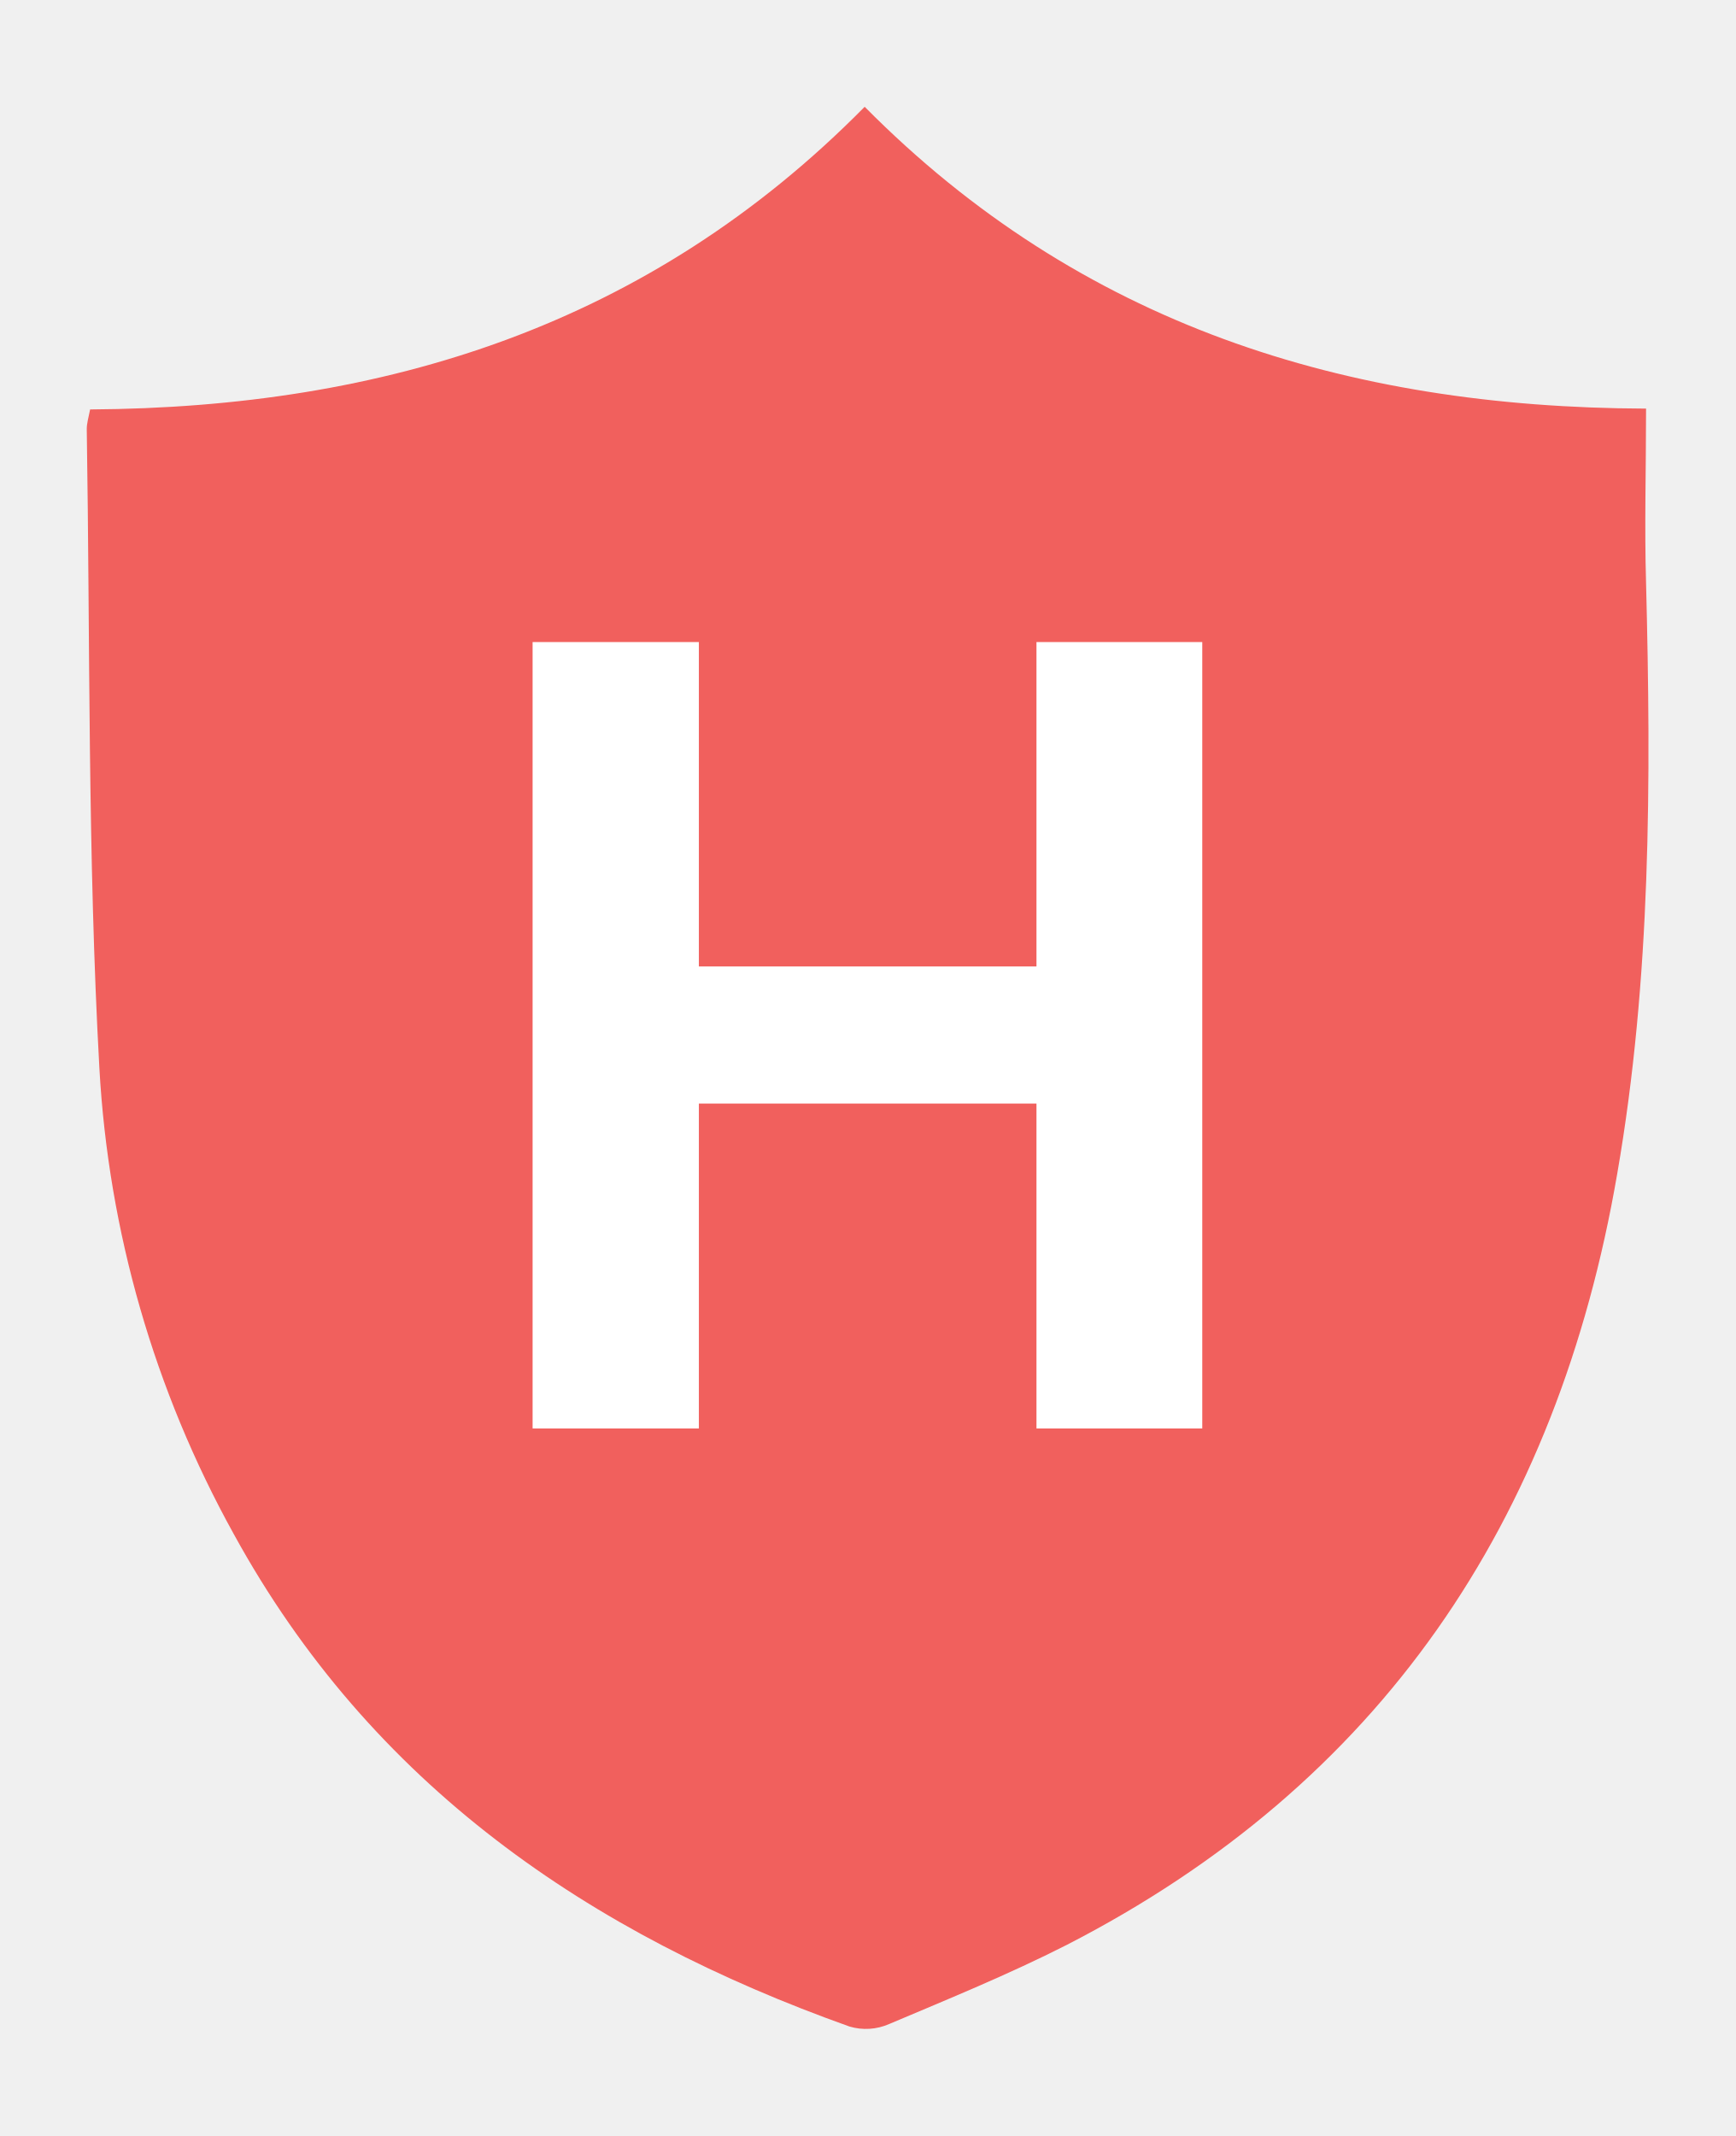
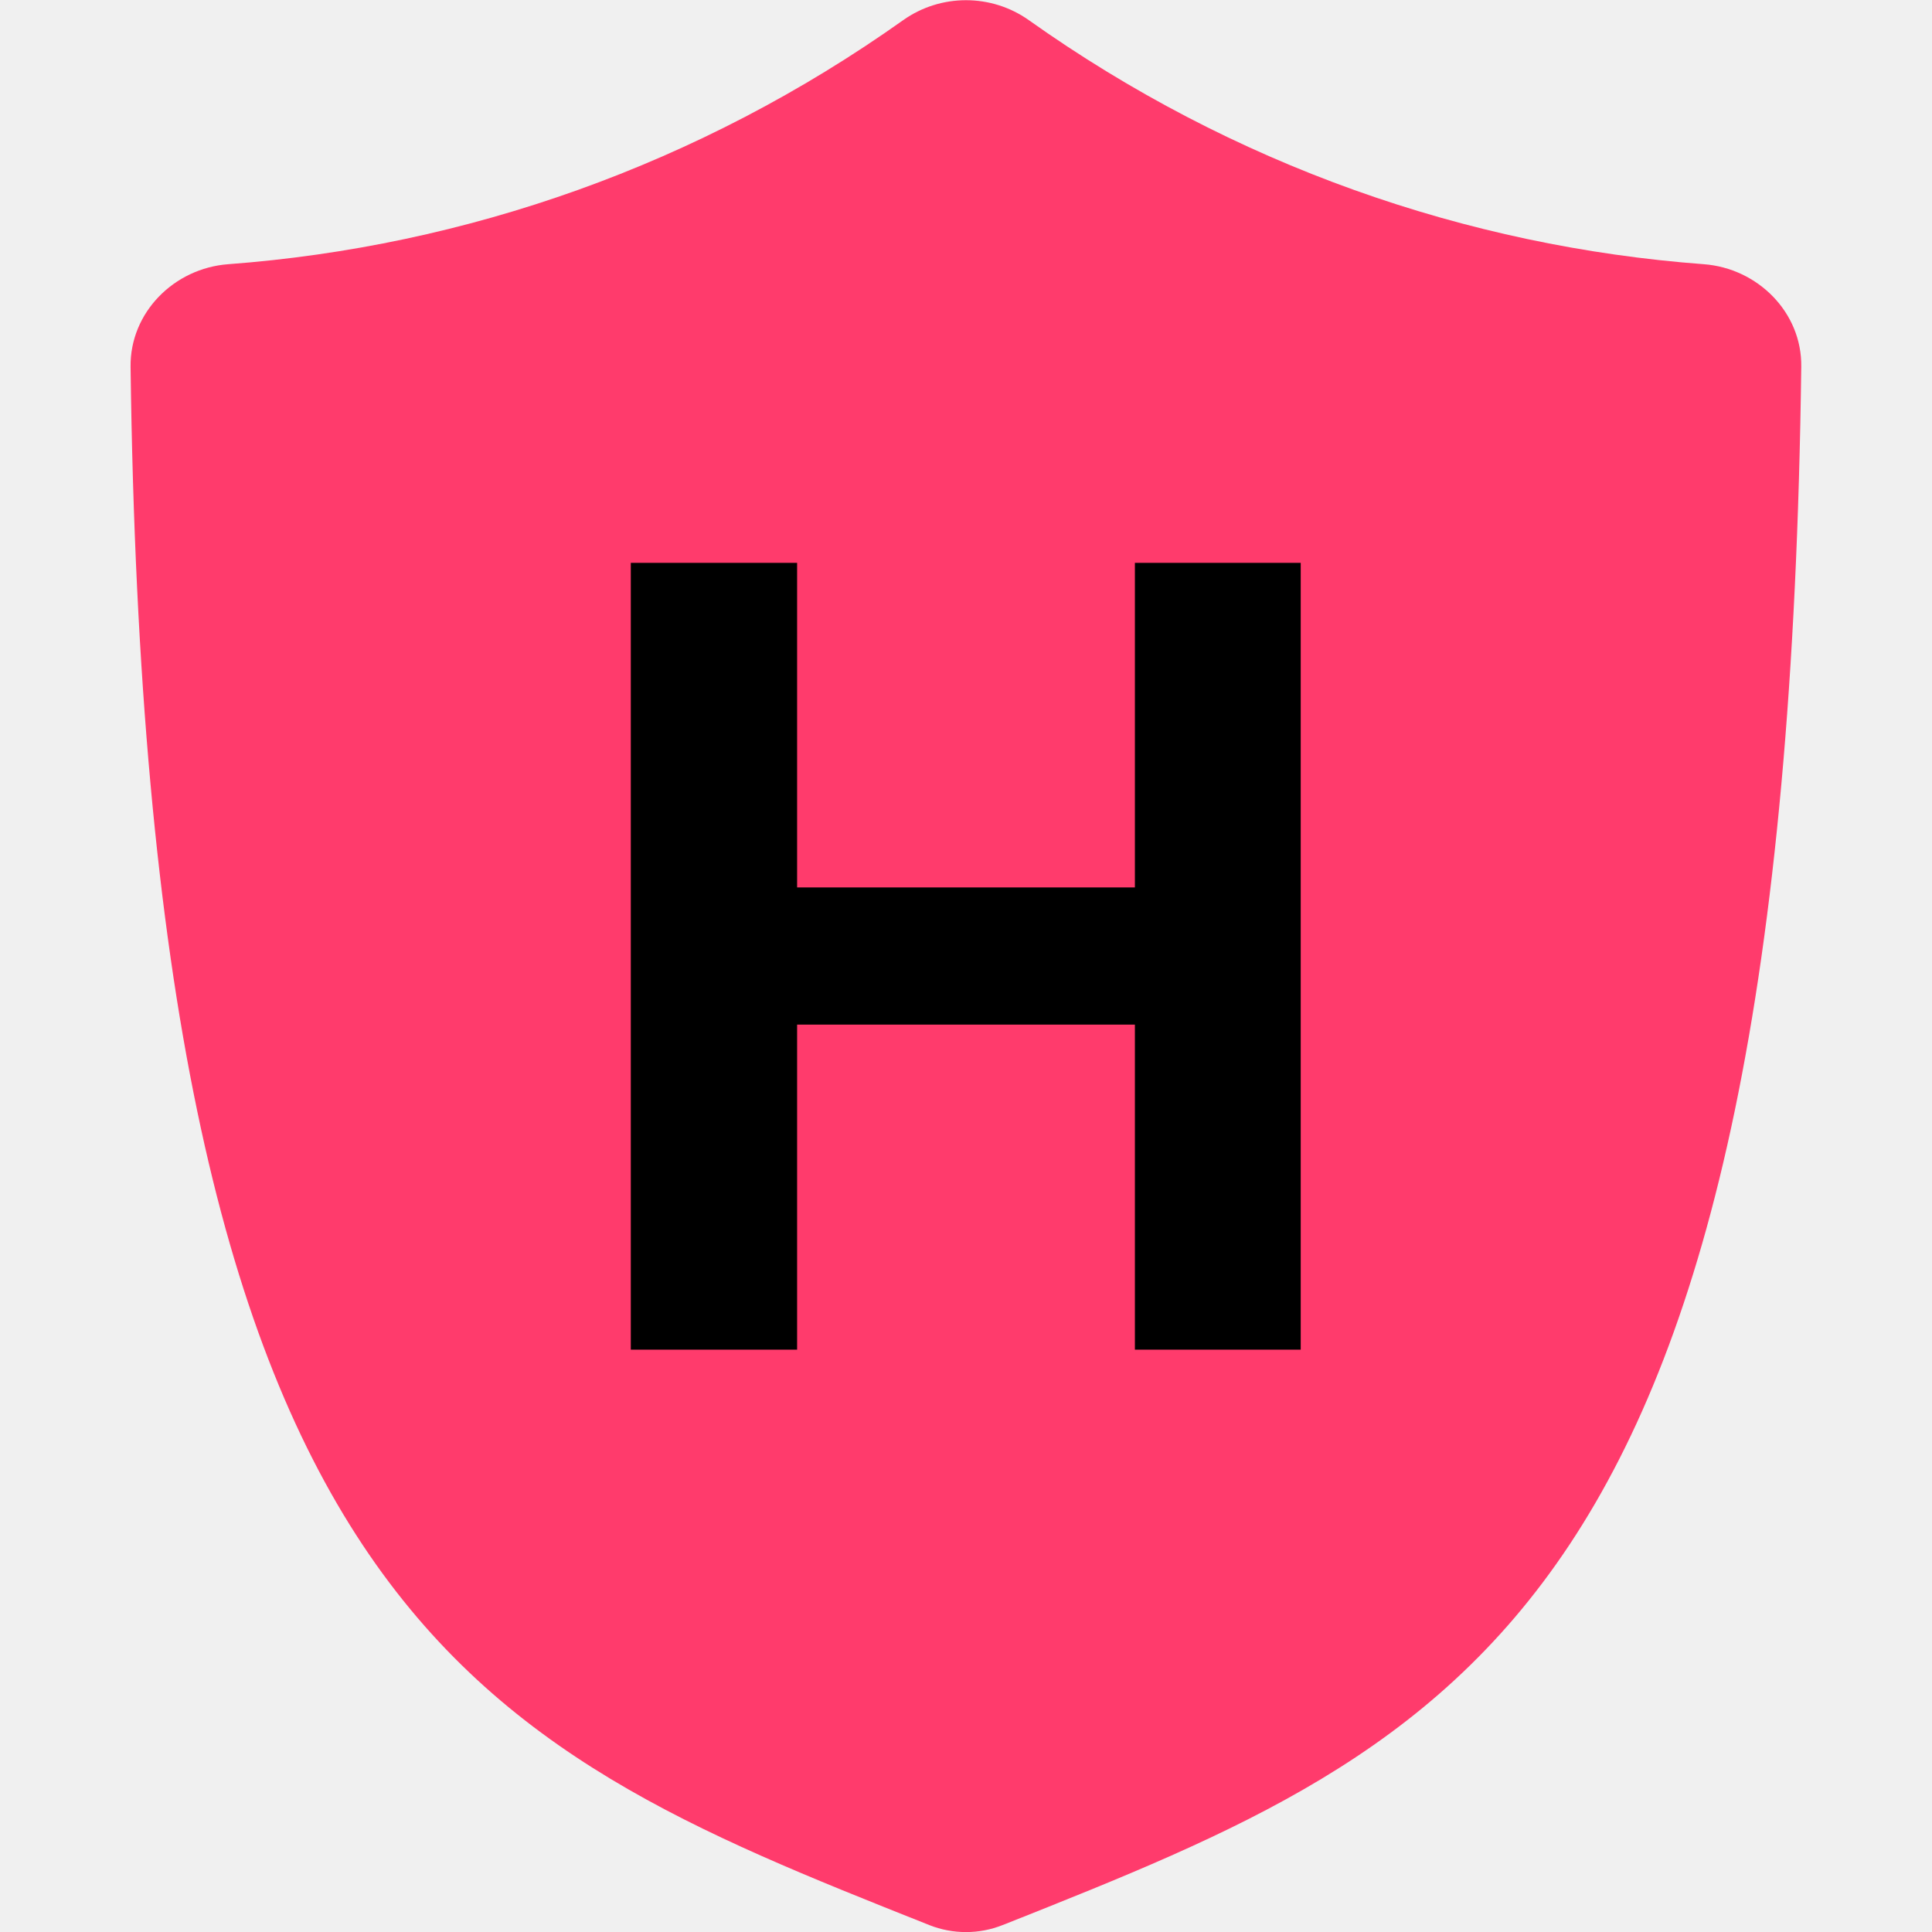
- <svg xmlns="http://www.w3.org/2000/svg" fill="#F1605D" width="13" height="16" version="1.1" id="svg144">
-   <defs id="defs148" />
-   <rect id="backgroundrect" width="100%" height="100%" x="0" y="0" fill="none" stroke="none" class="" style="" />
-   <g class="currentLayer" id="g142" transform="matrix(0.9,0,0,0.9,0.6499567,0.7998891)">
-     <path d="M 0.028,2.519 C 2.475,2.504 4.675,1.825 6.475,0 8.268,1.81 10.475,2.504 12.979,2.512 c 0,0.508 -0.014,0.98 0,1.452 0.042,1.646 0.042,3.292 -0.24,4.916 -0.498,2.898 -1.975,5.08 -4.583,6.419 -0.478,0.243 -0.985,0.45 -1.477,0.658 a 0.48,0.48 0 0 1 -0.33,0.021 C 4.183,15.206 2.369,13.968 1.223,11.878 A 9.042,9.042 0 0 1 0.105,8 C 0.007,6.233 0.028,4.458 0,2.683 c 0,-0.05 0.014,-0.093 0.028,-0.164 z" id="svg_1" class="" />
-     <path d="M 3.711,11 V 4.455 H 5.095 V 7.155 H 7.905 V 4.455 h 1.38 V 11 h -1.38 V 8.296 H 5.095 V 11 Z" fill="#ffffff" id="svg_2" class="" />
-   </g>
+ <svg xmlns="http://www.w3.org/2000/svg" width="12" height="12" viewBox="0 0 12 12" fill="none">
+   <path d="M1.418 1.641C2.89 1.531 4.341 1.026 5.61 0.125C5.843 -0.04 6.157 -0.04 6.39 0.125C7.659 1.026 9.11 1.531 10.582 1.641C10.918 1.666 11.193 1.941 11.188 2.278C11.09 10.023 9.096 10.816 6.248 11.949L6.227 11.957C6.082 12.015 5.918 12.015 5.772 11.957L5.752 11.949C2.904 10.816 0.91 10.023 0.811 2.278C0.807 1.941 1.081 1.666 1.418 1.641Z" fill="#FF3B6C" />
+   <path d="M3.918 8.383V3.496H4.951V5.512H7.049V3.496H8.079V8.383H7.049V6.364H4.951V8.383H3.918Z" fill="black" />
</svg>
